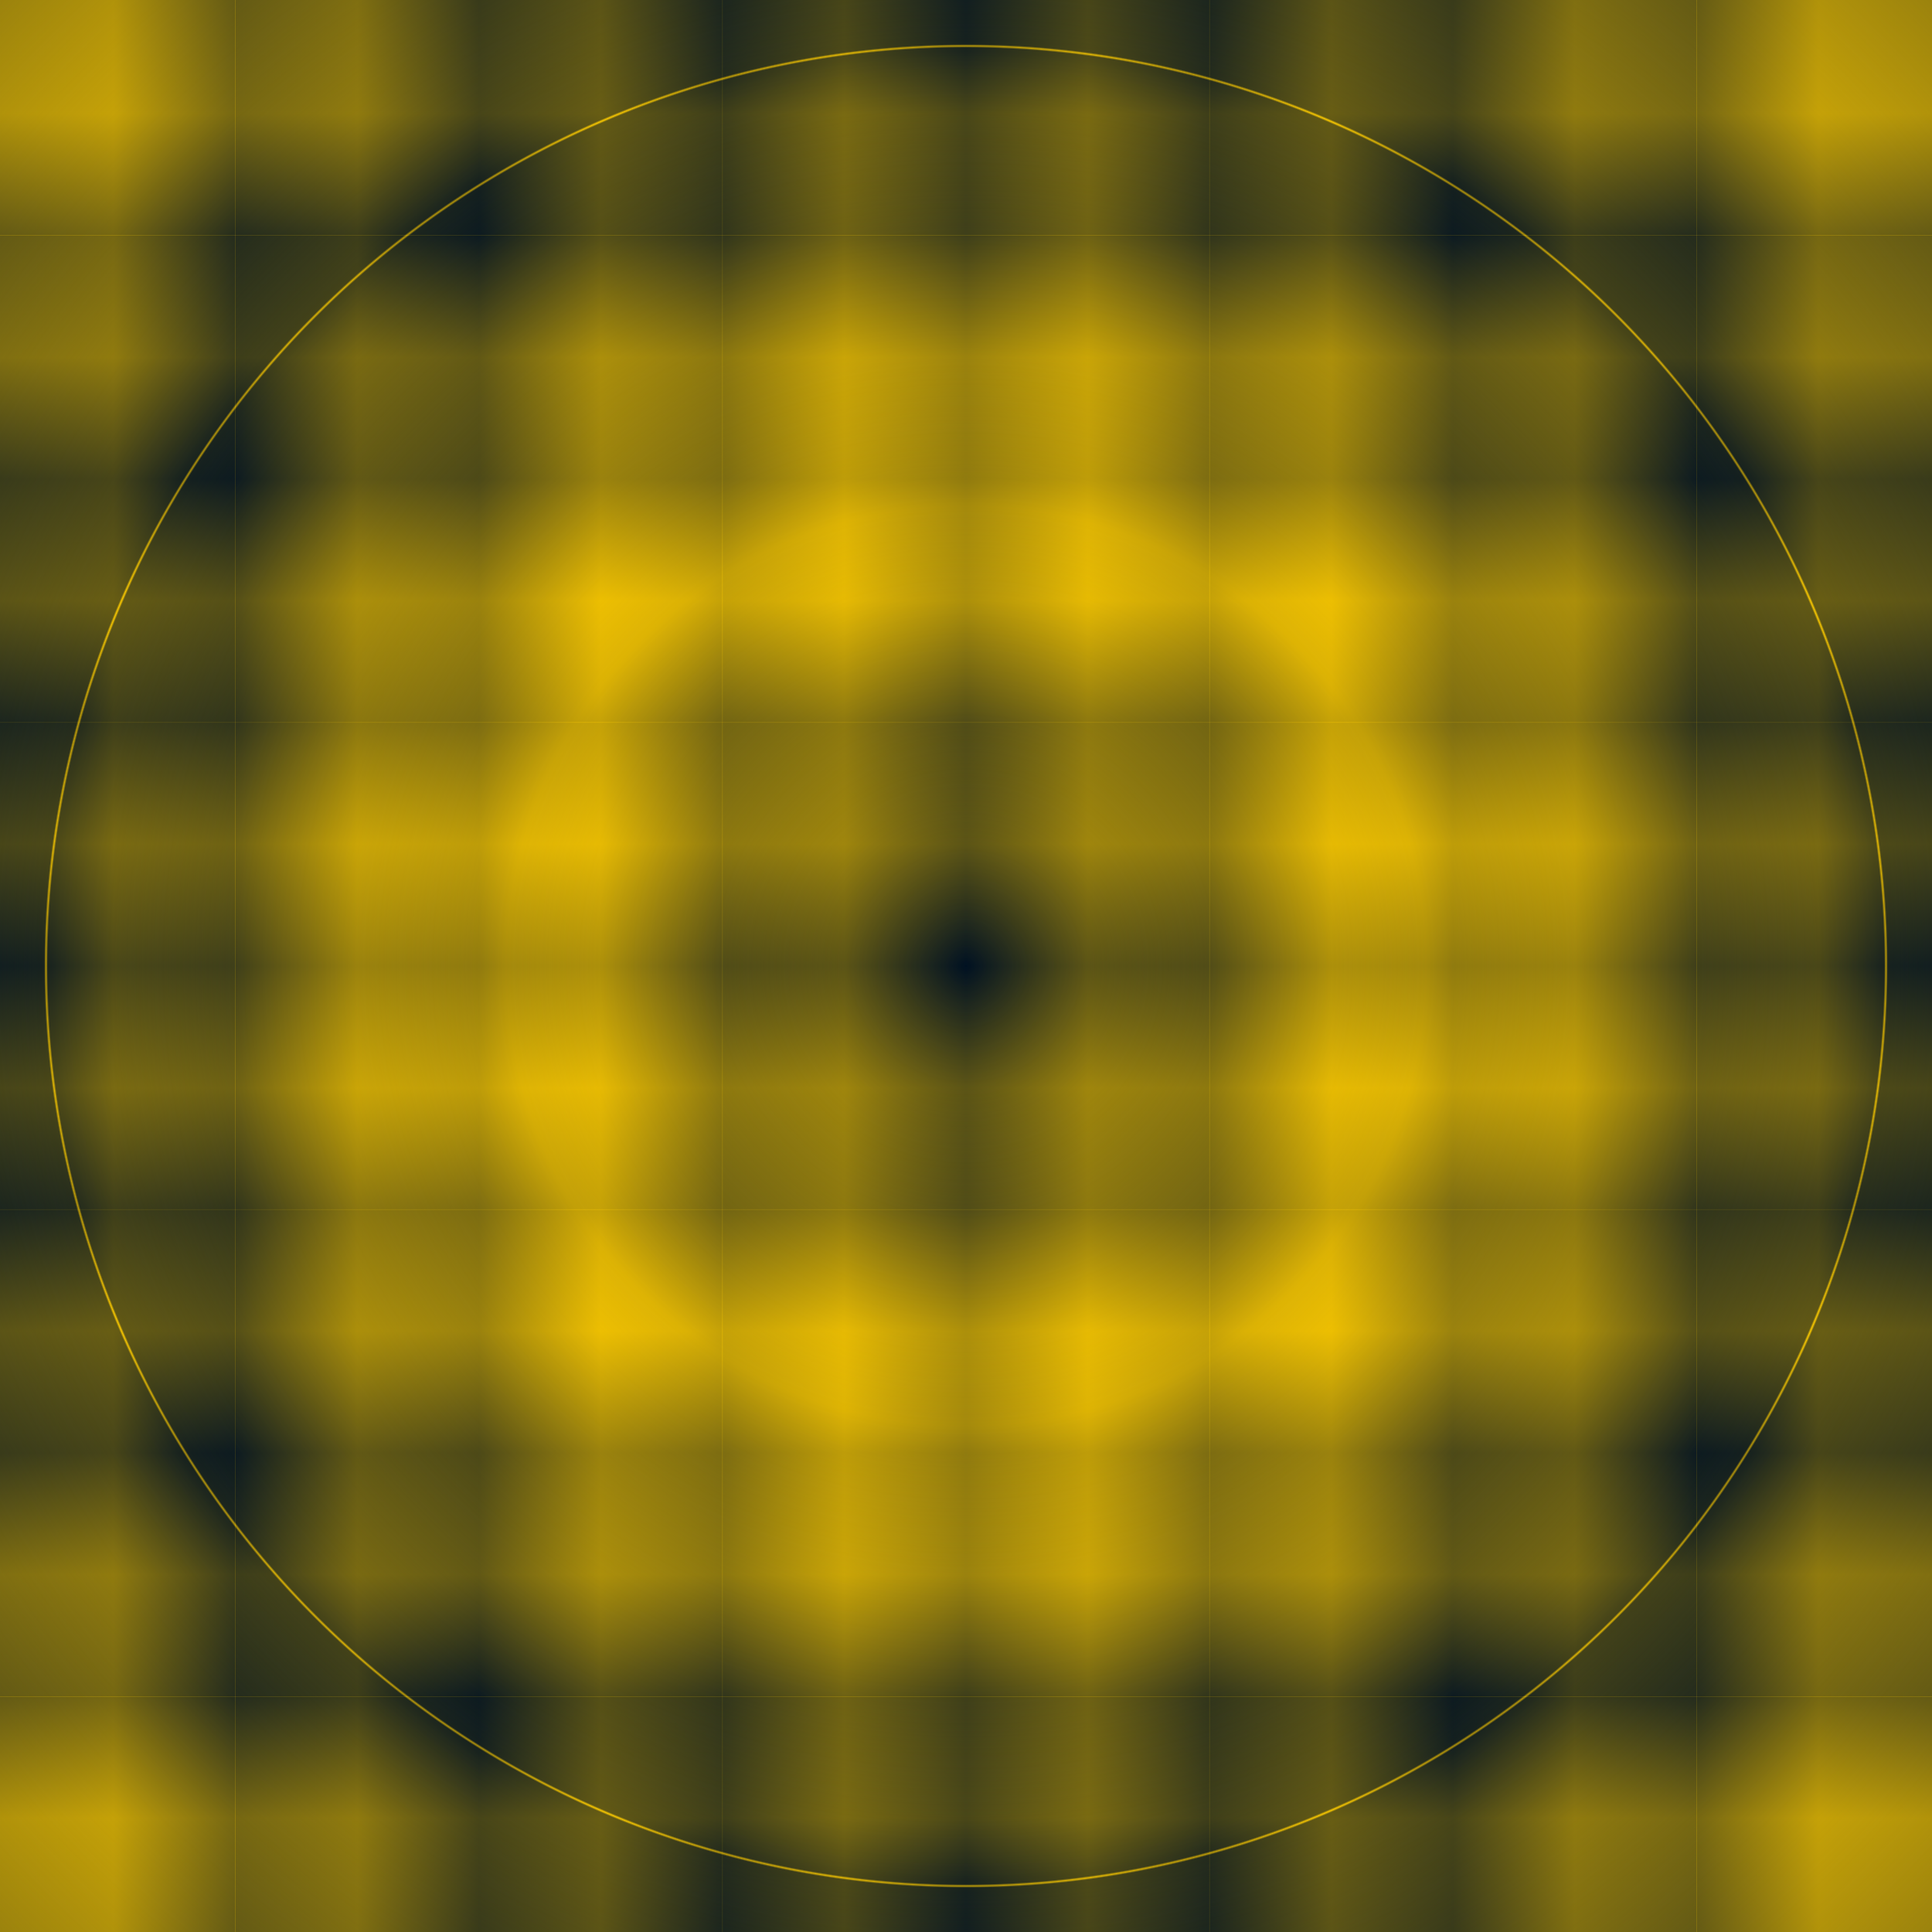
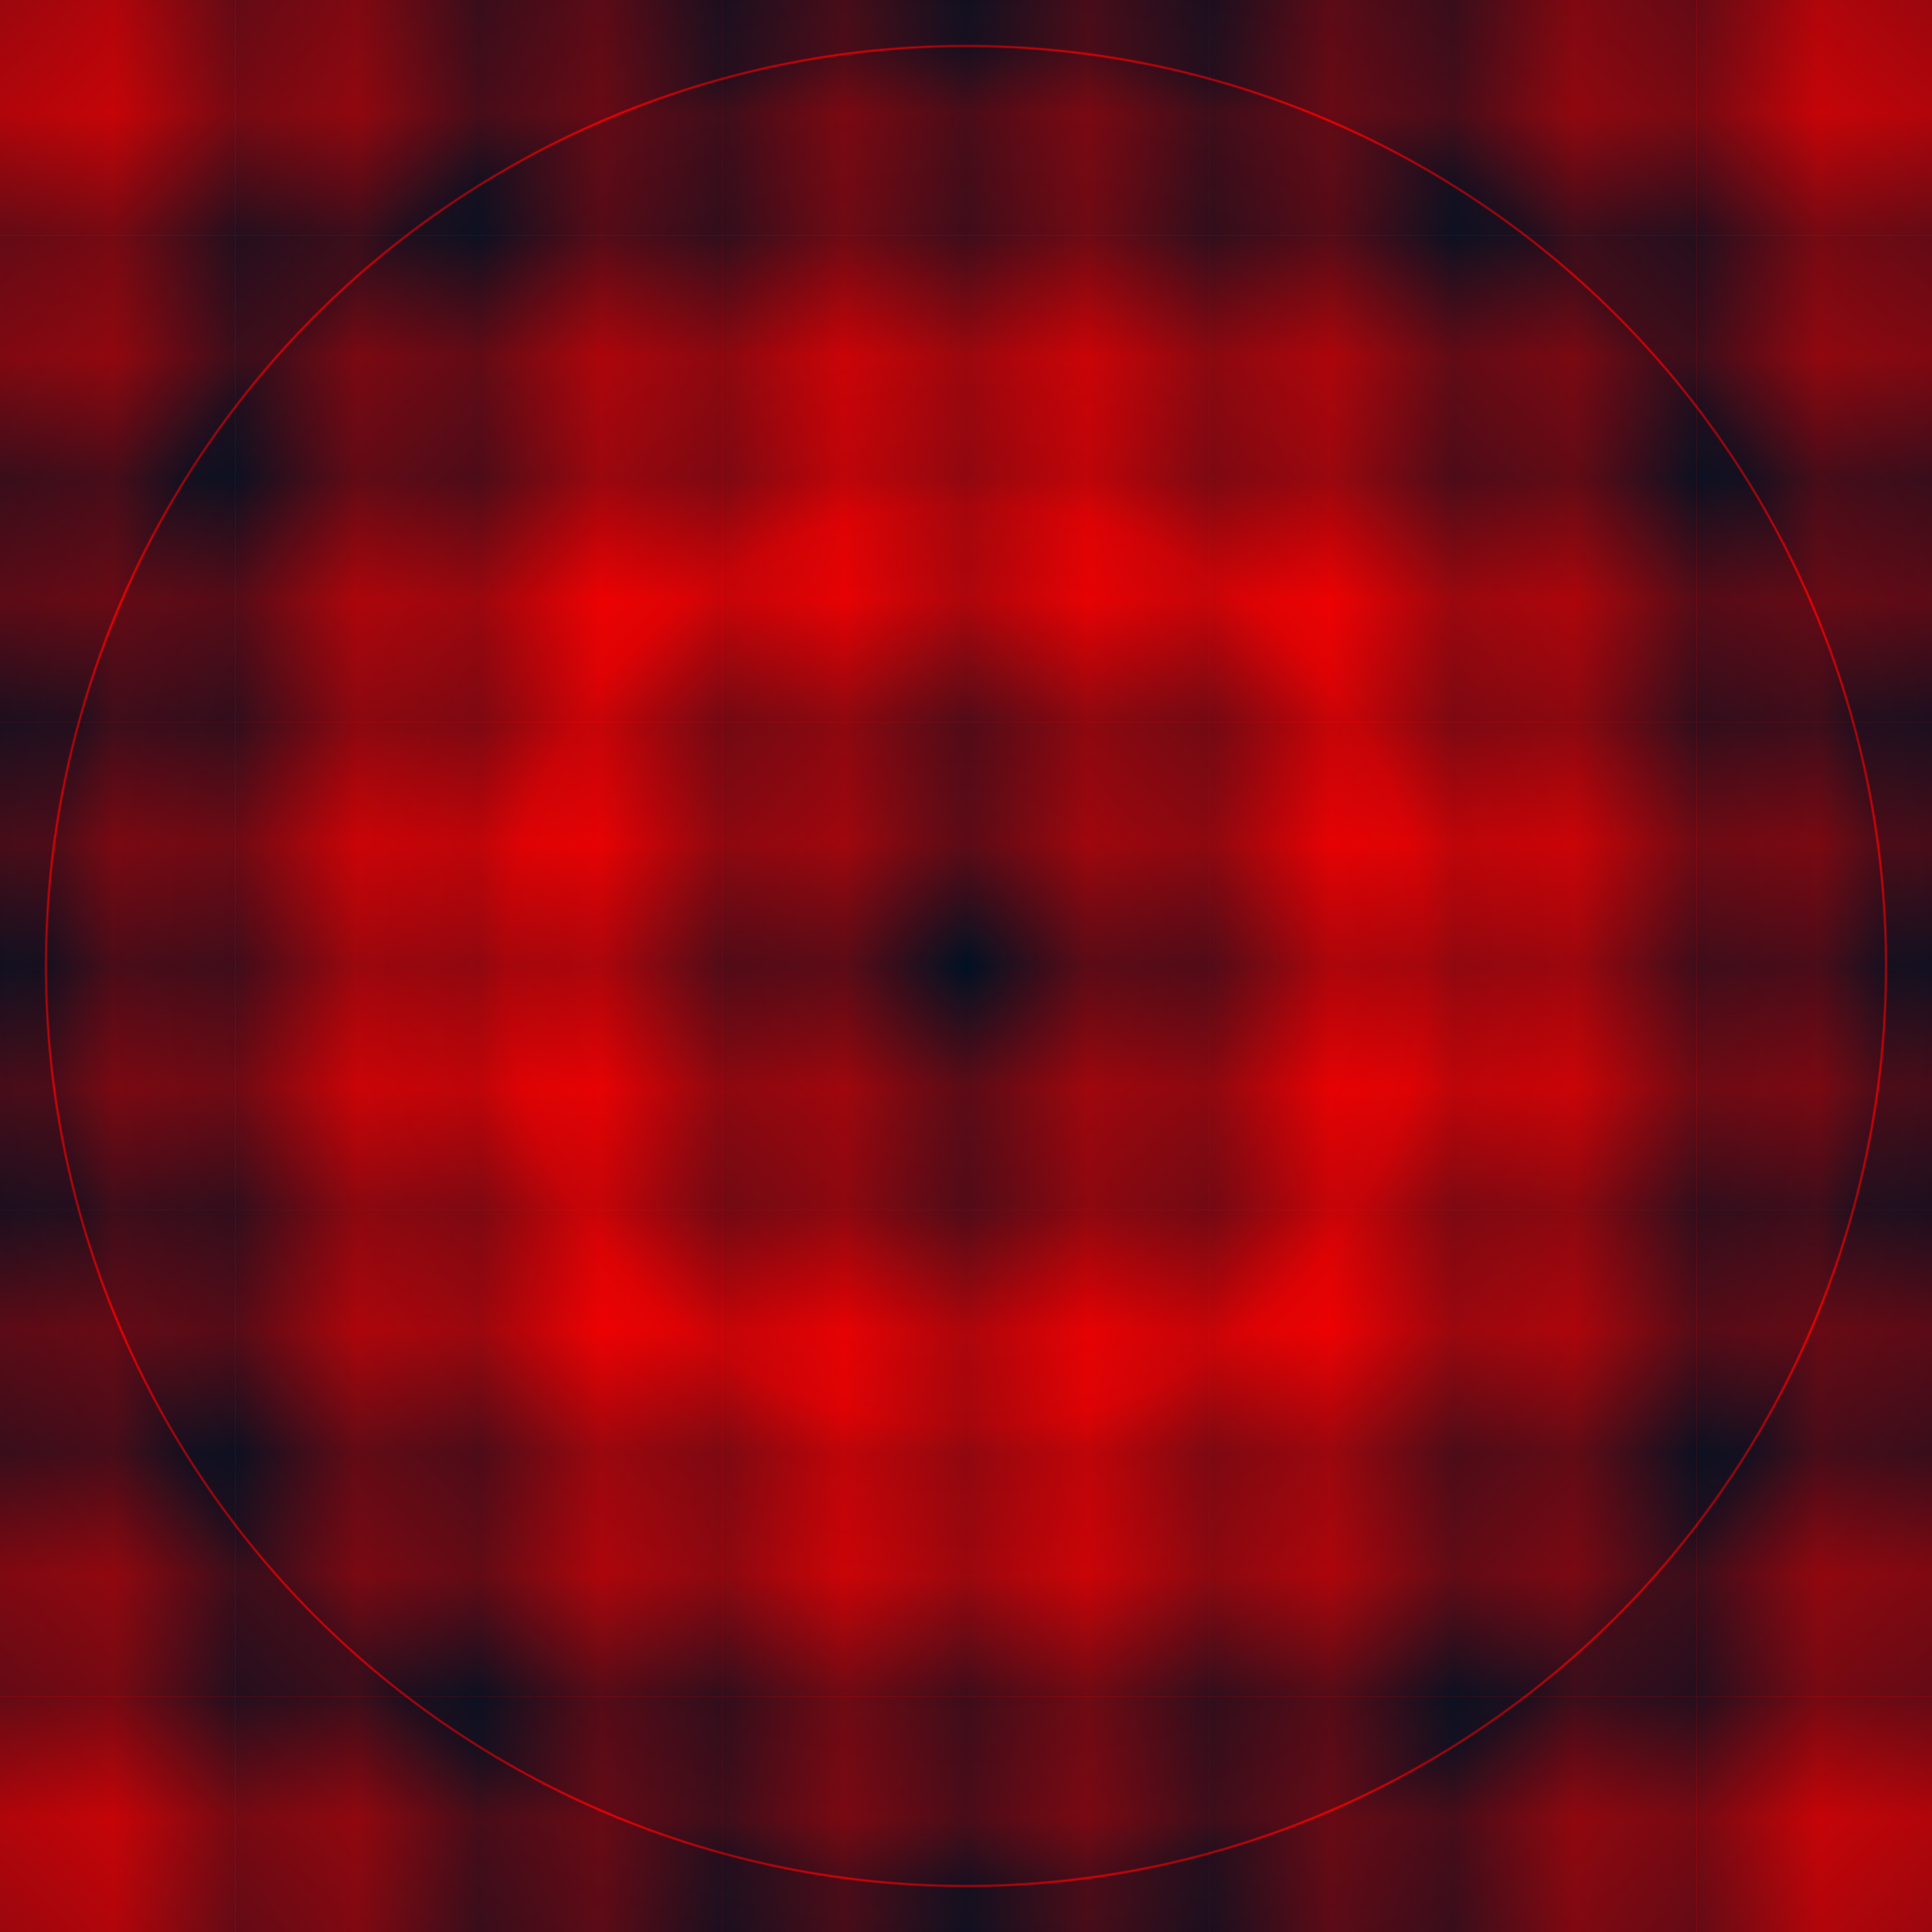
<svg xmlns="http://www.w3.org/2000/svg" xmlns:xlink="http://www.w3.org/1999/xlink" width="210mm" height="210mm" viewBox="0 0 210 210" version="1.1">
  <defs>
    <linearGradient id="linearGradient7" x1="0%" y1="0%" x2="0%" y2="25%" spreadMethod="reflect">
      <stop offset="0.000" style="stop-color:#001122;stop-opacity:1" />
-       <stop offset="0.250" style="stop-color:#ffcc00;stop-opacity:1" />
+       <stop offset="0.250" style="stop-color:#ff0000;stop-opacity:1" />
      <stop offset="0.499" style="stop-color:#001122;stop-opacity:1" />
      <stop offset="0.499" style="stop-color:#001122;stop-opacity:1" />
-       <stop offset="0.500" style="stop-color:#ffcc00;stop-opacity:1" />
+       <stop offset="0.500" style="stop-color:#ff0000;stop-opacity:1" />
      <stop offset="0.501" style="stop-color:#001122;stop-opacity:1" />
      <stop offset="0.501" style="stop-color:#001122;stop-opacity:1" />
-       <stop offset="0.750" style="stop-color:#ffcc00;stop-opacity:1" />
+       <stop offset="0.750" style="stop-color:#ff0000;stop-opacity:1" />
      <stop offset="1.000" style="stop-color:#001122;stop-opacity:1" />
    </linearGradient>
    <radialGradient xlink:href="#linearGradient7" id="radialGradient77" cx="105" cy="105" fx="105" fy="105" r="200" gradientUnits="userSpaceOnUse" spreadMethod="reflect" />
  </defs>
  <rect y="-210" x="0" height="210" width="210" style="fill:url(#linearGradient7);stroke:none;opacity:1" transform="rotate(90)" />
  <rect y="0" x="0" height="210" width="210" style="fill:url(#linearGradient7);stroke:none;opacity:0.5" transform="rotate(0)" />
  <rect y="0" x="0" height="210" width="210" style="fill:url(#radialGradient77);stroke:none;opacity:0.6" />
</svg>
